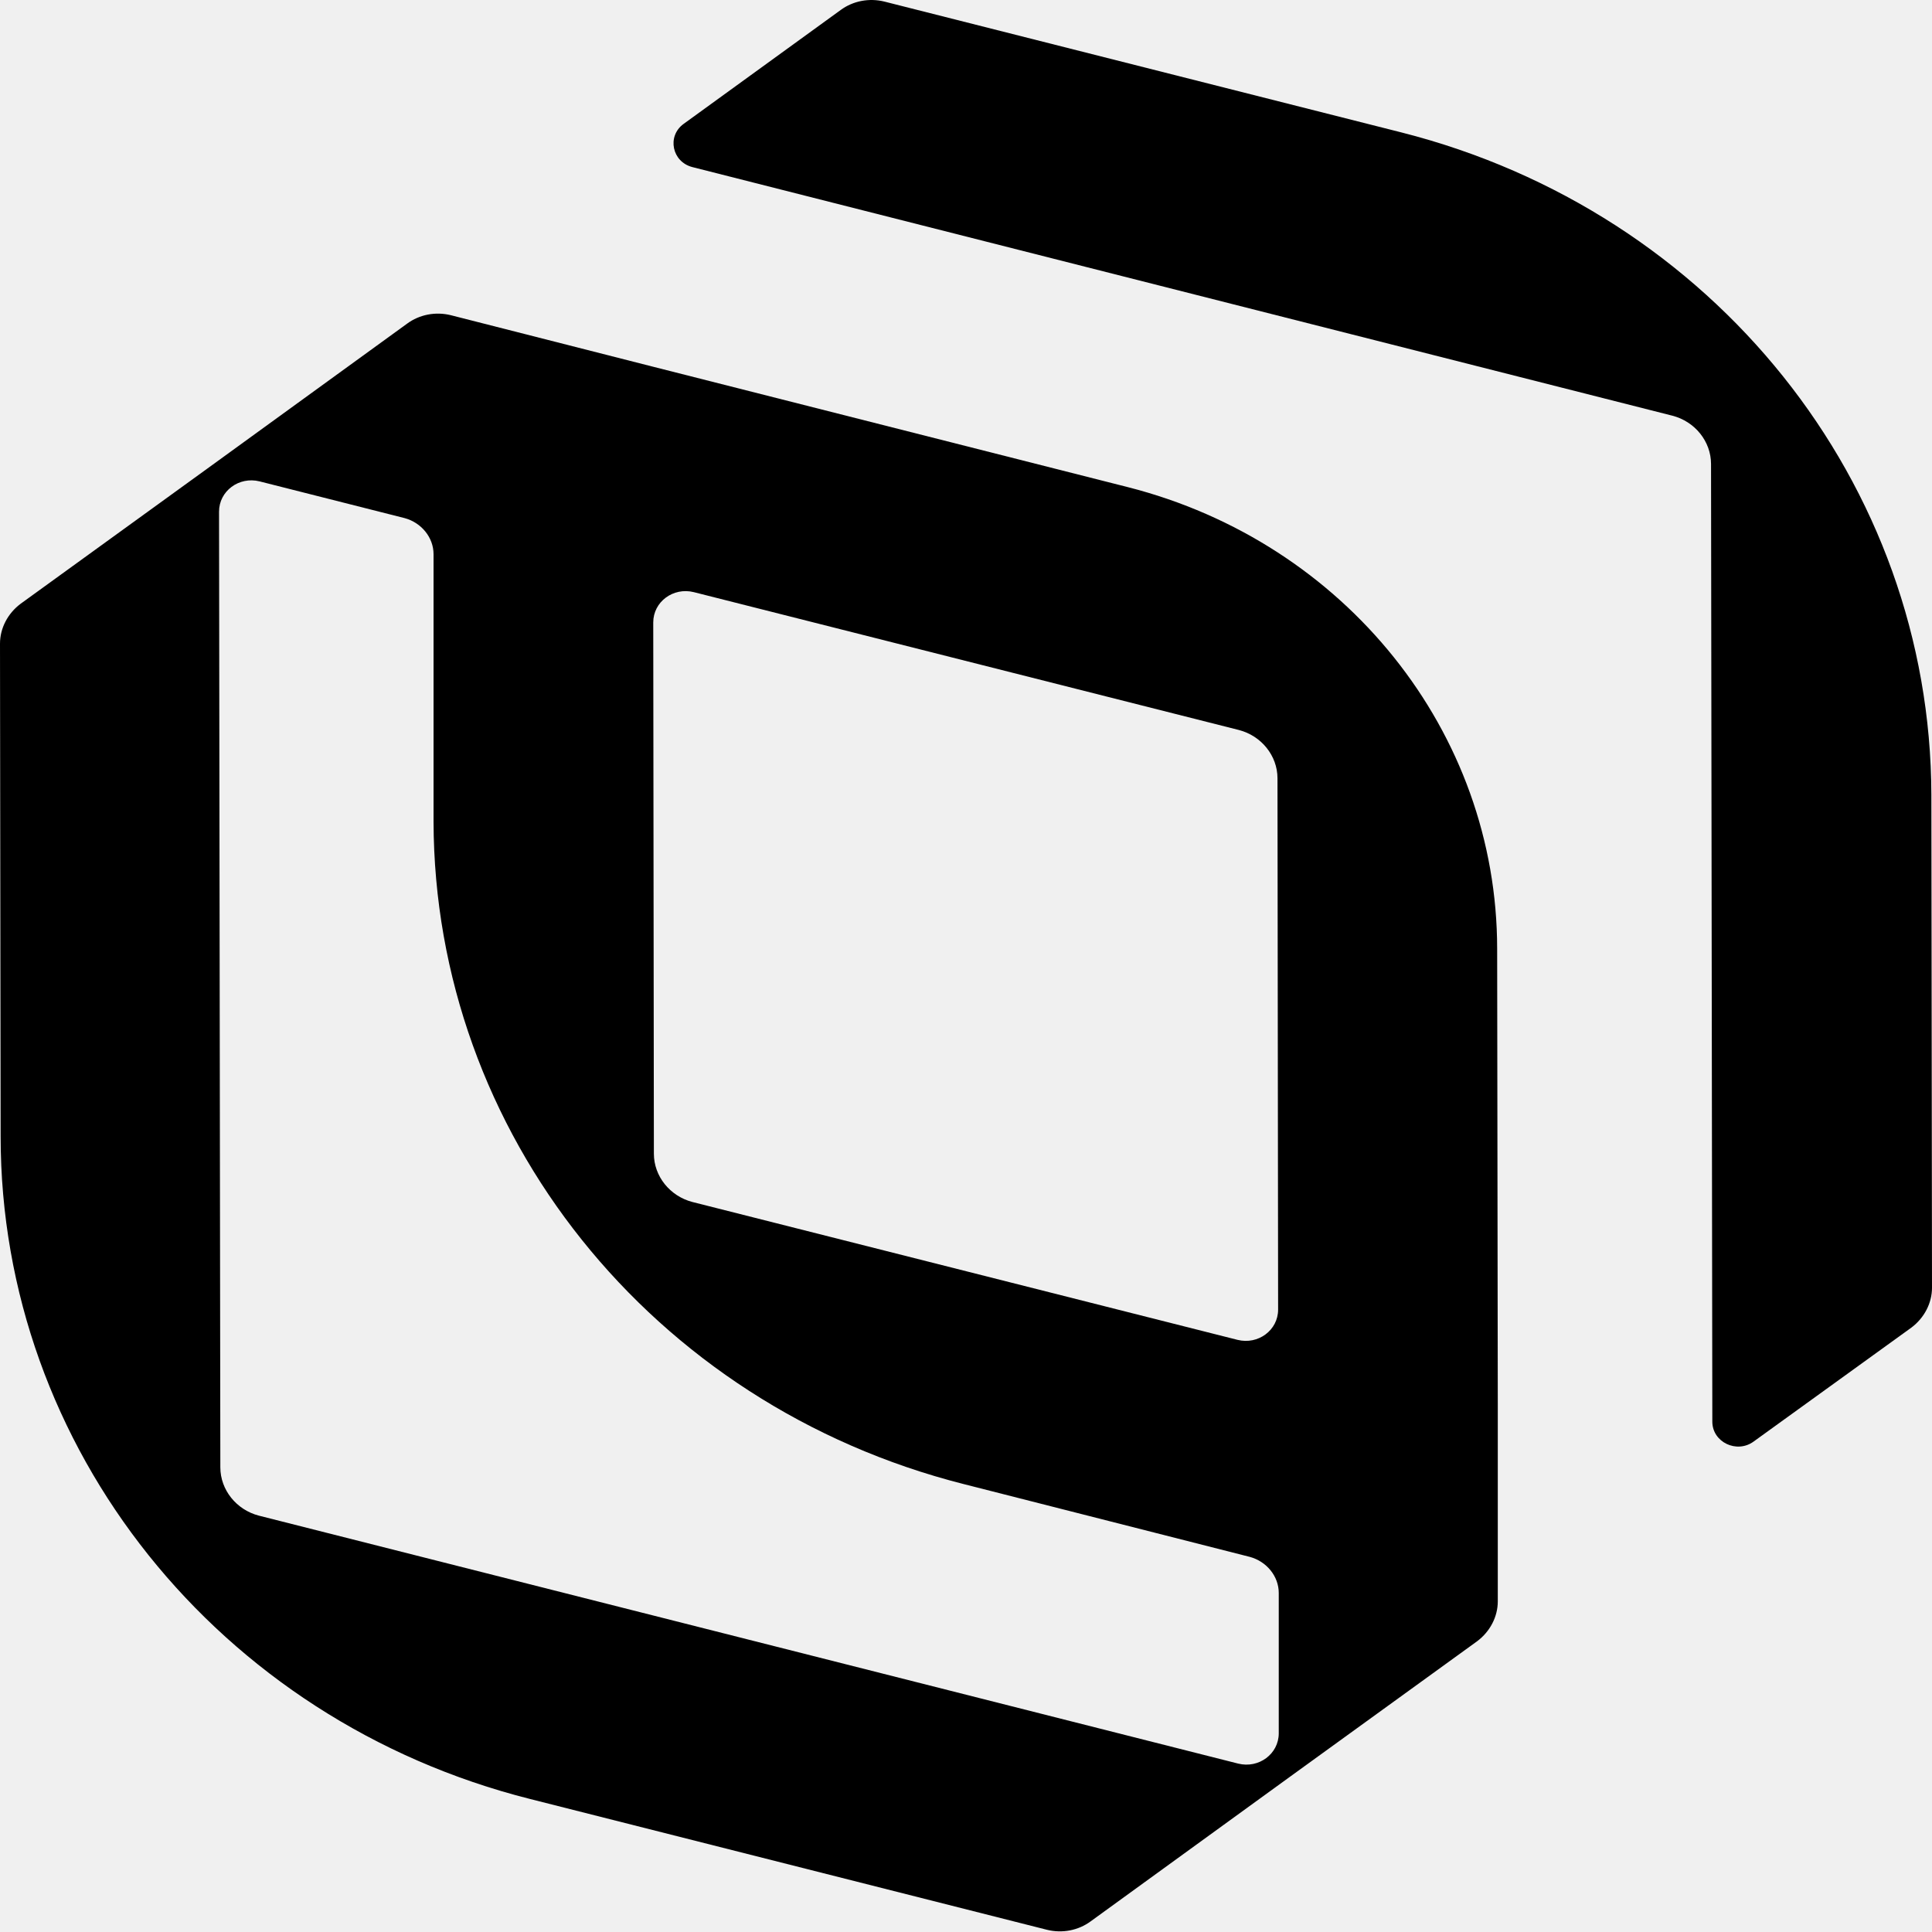
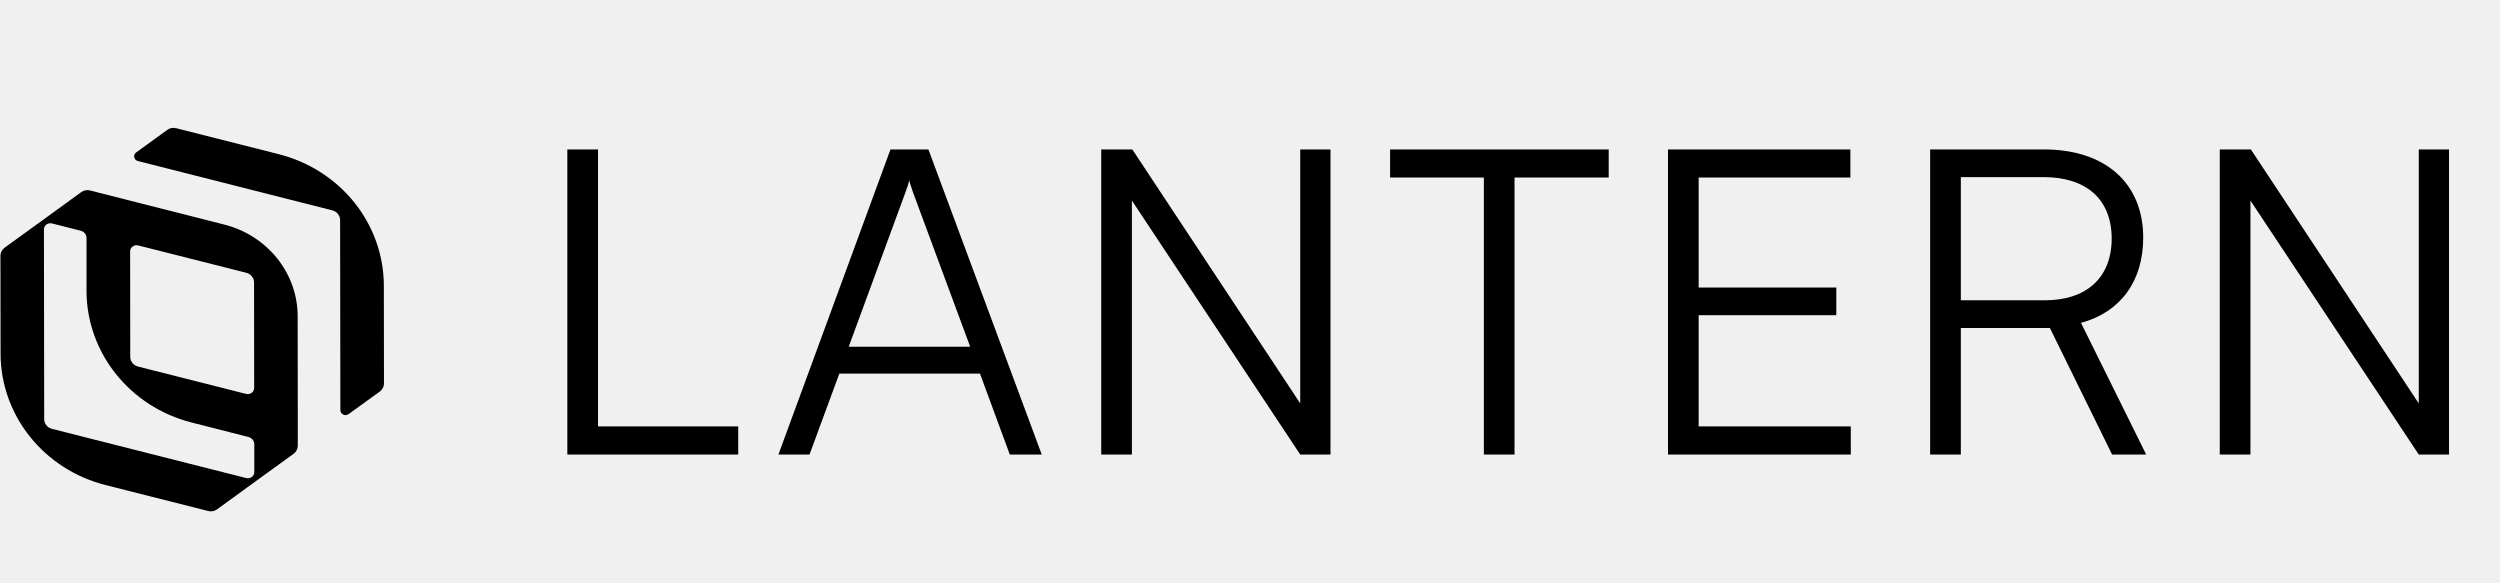
- <svg xmlns="http://www.w3.org/2000/svg" viewBox="0 0 67 67" fill="none">
-   <path d="M24.017 5.796L57.997 14.416C58.779 14.617 59.337 15.309 59.337 16.091L59.382 49.301C59.382 50.016 60.231 50.417 60.812 49.993L66.285 46.04C66.732 45.705 67 45.191 67 44.656L66.978 27.57C66.955 16.761 59.427 7.337 48.591 4.59L30.674 0.056C30.138 -0.078 29.579 0.034 29.155 0.346L23.704 4.299C23.123 4.724 23.302 5.617 24.017 5.796Z" fill="currentColor" />
-   <path d="M51.92 32.908C51.92 25.382 46.648 18.816 39.119 16.895L22.654 12.719L15.639 10.932C15.102 10.798 14.544 10.91 14.119 11.223L7.194 16.247L0.715 20.938C0.268 21.273 -1.97538e-06 21.786 -1.95195e-06 22.322L0.022 39.407C0.022 50.217 7.574 59.663 18.386 62.388L36.304 66.922C36.84 67.056 37.398 66.944 37.823 66.631L44.749 61.606L51.227 56.916C51.674 56.581 51.942 56.068 51.942 55.532L51.942 48.72L51.92 32.908ZM44.302 26.99L44.324 45.415C44.324 46.13 43.632 46.643 42.917 46.465L24.016 41.685C23.235 41.484 22.676 40.792 22.676 40.01L22.654 21.585C22.654 20.87 23.346 20.357 24.061 20.535L42.961 25.315C43.743 25.516 44.302 26.208 44.302 26.99ZM42.939 61.16L8.981 52.562C8.199 52.361 7.641 51.668 7.641 50.886L7.596 17.744C7.596 17.029 8.288 16.515 9.003 16.694L14.03 17.967C14.611 18.123 15.035 18.637 15.035 19.218L15.035 28.486C15.058 39.273 22.587 48.72 33.422 51.467L43.341 53.991C43.922 54.147 44.346 54.661 44.346 55.242L44.346 60.11C44.346 60.825 43.654 61.338 42.939 61.16Z" fill="currentColor" />
+ <svg xmlns="http://www.w3.org/2000/svg" viewBox="0 0 176 41" fill="none">
+   <g clip-path="url(#clip0_311_1169)">
+     <path d="M42.1 10.52V30.02H51.97V32H39.94V10.52H42.1ZM56.99 32H54.8L62.69 10.52H65.36L73.34 32H71.09L68.99 26.3H59.09L56.99 32ZM63.74 13.55L59.75 24.41H68.3L64.28 13.55C64.19 13.25 64.04 12.89 64.01 12.68C63.98 12.86 63.86 13.25 63.74 13.55ZM79.686 32H77.526V10.52H79.716L91.536 28.4V10.52H93.666V32H91.536L79.686 14.12V32ZM97.863 12.5V10.52H113.253V12.5H106.623V32H104.463V12.5H97.863ZM130.296 32H117.426V10.52H130.266V12.5H119.586V20.24H129.276V22.19H119.586V30.02H130.296V32ZM138.042 32H135.882V10.52H143.892C148.242 10.52 150.882 12.92 150.882 16.73C150.882 19.82 149.262 21.98 146.502 22.73L151.092 32H148.692L144.312 23.09H138.042V32ZM138.042 12.47V21.14H143.952C146.922 21.14 148.662 19.52 148.662 16.79C148.662 14 146.832 12.47 143.892 12.47H138.042ZM158.431 32H156.271V10.52H158.461L170.281 28.4V10.52H172.411V32H170.281L158.431 14.12V32Z" fill="currentColor" />
+     <path d="M9.71 11.337L23.404 14.812C23.719 14.893 23.944 15.172 23.944 15.487L23.962 28.875C23.962 29.163 24.304 29.325 24.538 29.154L26.744 27.56C26.924 27.425 27.032 27.218 27.032 27.002L27.023 20.115C27.014 15.757 23.98 11.958 19.613 10.851L12.393 9.023C12.177 8.969 11.952 9.014 11.781 9.14L9.584 10.733C9.35 10.905 9.422 11.265 9.71 11.337Z" fill="currentColor" />
+     <path d="M20.955 22.266C20.955 19.232 18.83 16.585 15.796 15.811L9.161 14.127L6.334 13.407C6.118 13.353 5.893 13.398 5.722 13.524L2.931 15.55L0.32 17.44C0.14 17.575 0.032 17.782 0.032 17.998L0.041 24.886C0.041 29.243 3.084 33.051 7.441 34.15L14.662 35.977C14.878 36.032 15.103 35.986 15.274 35.861L18.065 33.835L20.675 31.944C20.856 31.809 20.964 31.602 20.964 31.386L20.964 28.64L20.955 22.266ZM17.885 19.88L17.894 27.308C17.894 27.596 17.614 27.803 17.326 27.731L9.71 25.804C9.395 25.723 9.17 25.444 9.17 25.129L9.161 17.701C9.161 17.413 9.44 17.206 9.728 17.278L17.344 19.205C17.66 19.286 17.885 19.565 17.885 19.88ZM17.335 33.655L3.651 30.189C3.336 30.108 3.111 29.828 3.111 29.513L3.093 16.153C3.093 15.865 3.372 15.658 3.66 15.73L5.686 16.243C5.92 16.306 6.091 16.513 6.091 16.747L6.091 20.483C6.1 24.832 9.134 28.64 13.5 29.747L17.497 30.765C17.732 30.828 17.903 31.035 17.903 31.269L17.903 33.232C17.903 33.52 17.623 33.727 17.335 33.655Z" fill="currentColor" />
+   </g>
+   <defs>
+     <clipPath id="clip0_311_1169">
+       <rect width="175.33" height="41" fill="white" />
+     </clipPath>
+   </defs>
</svg>
